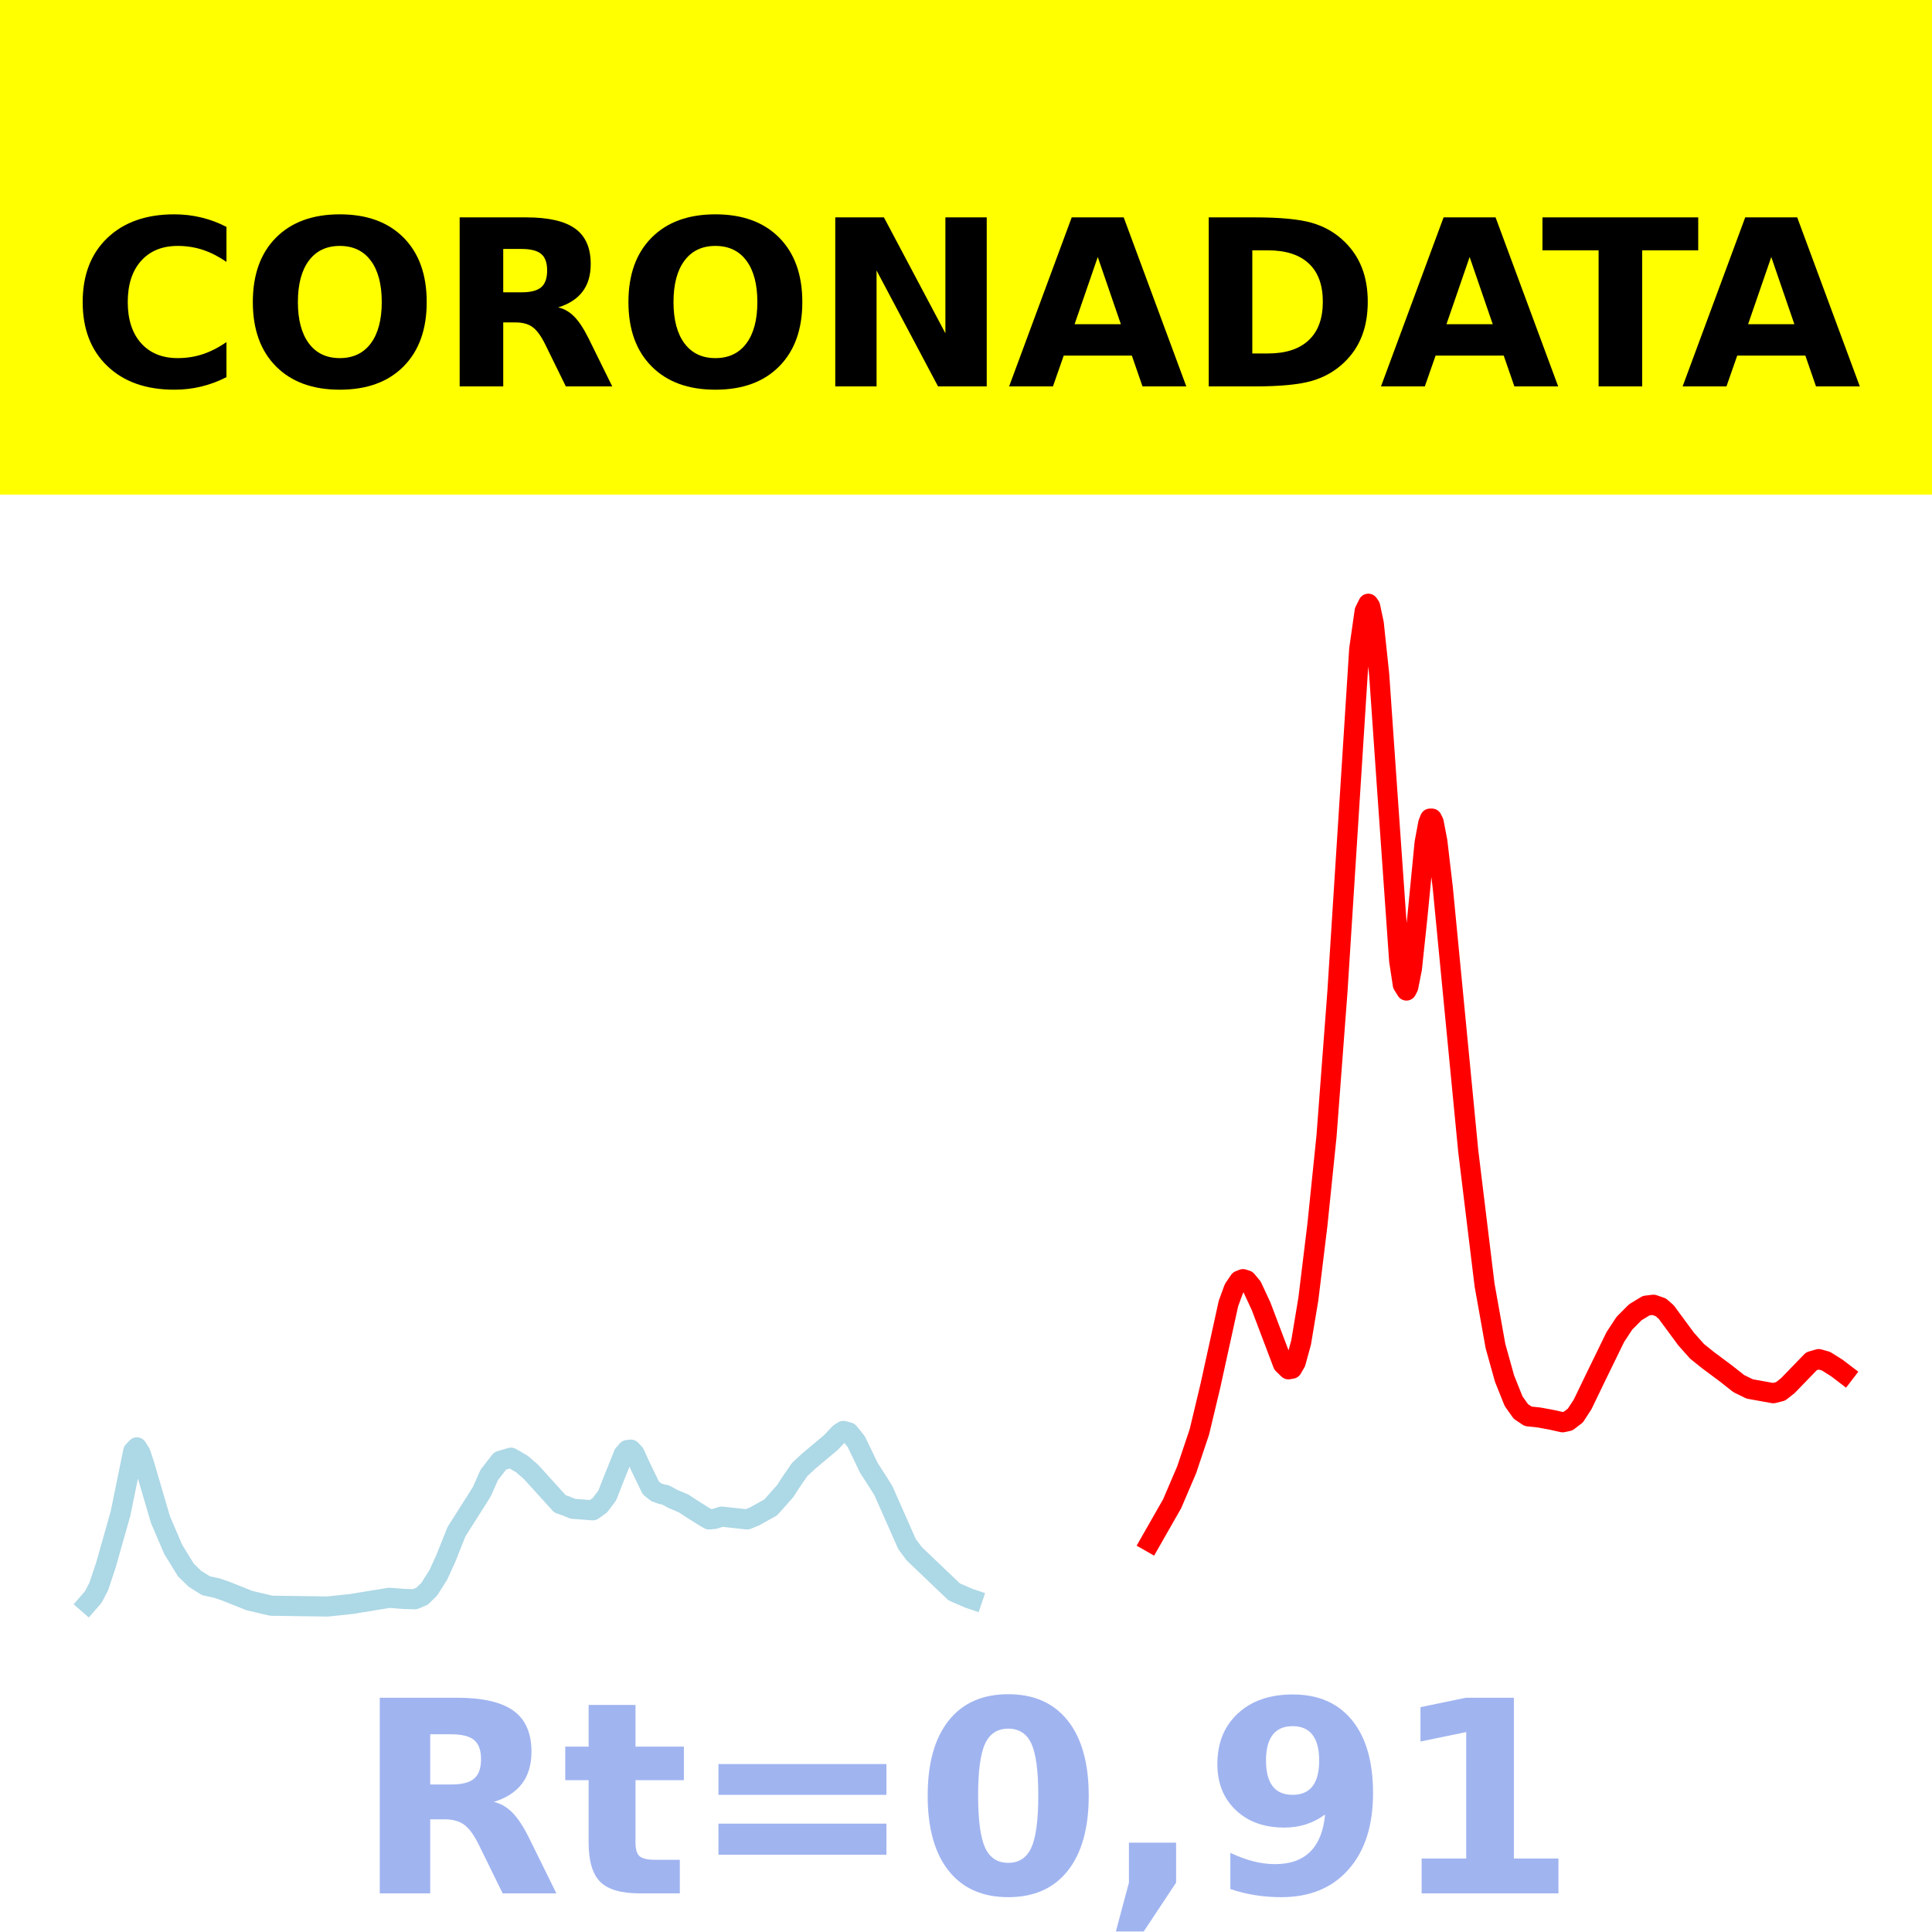
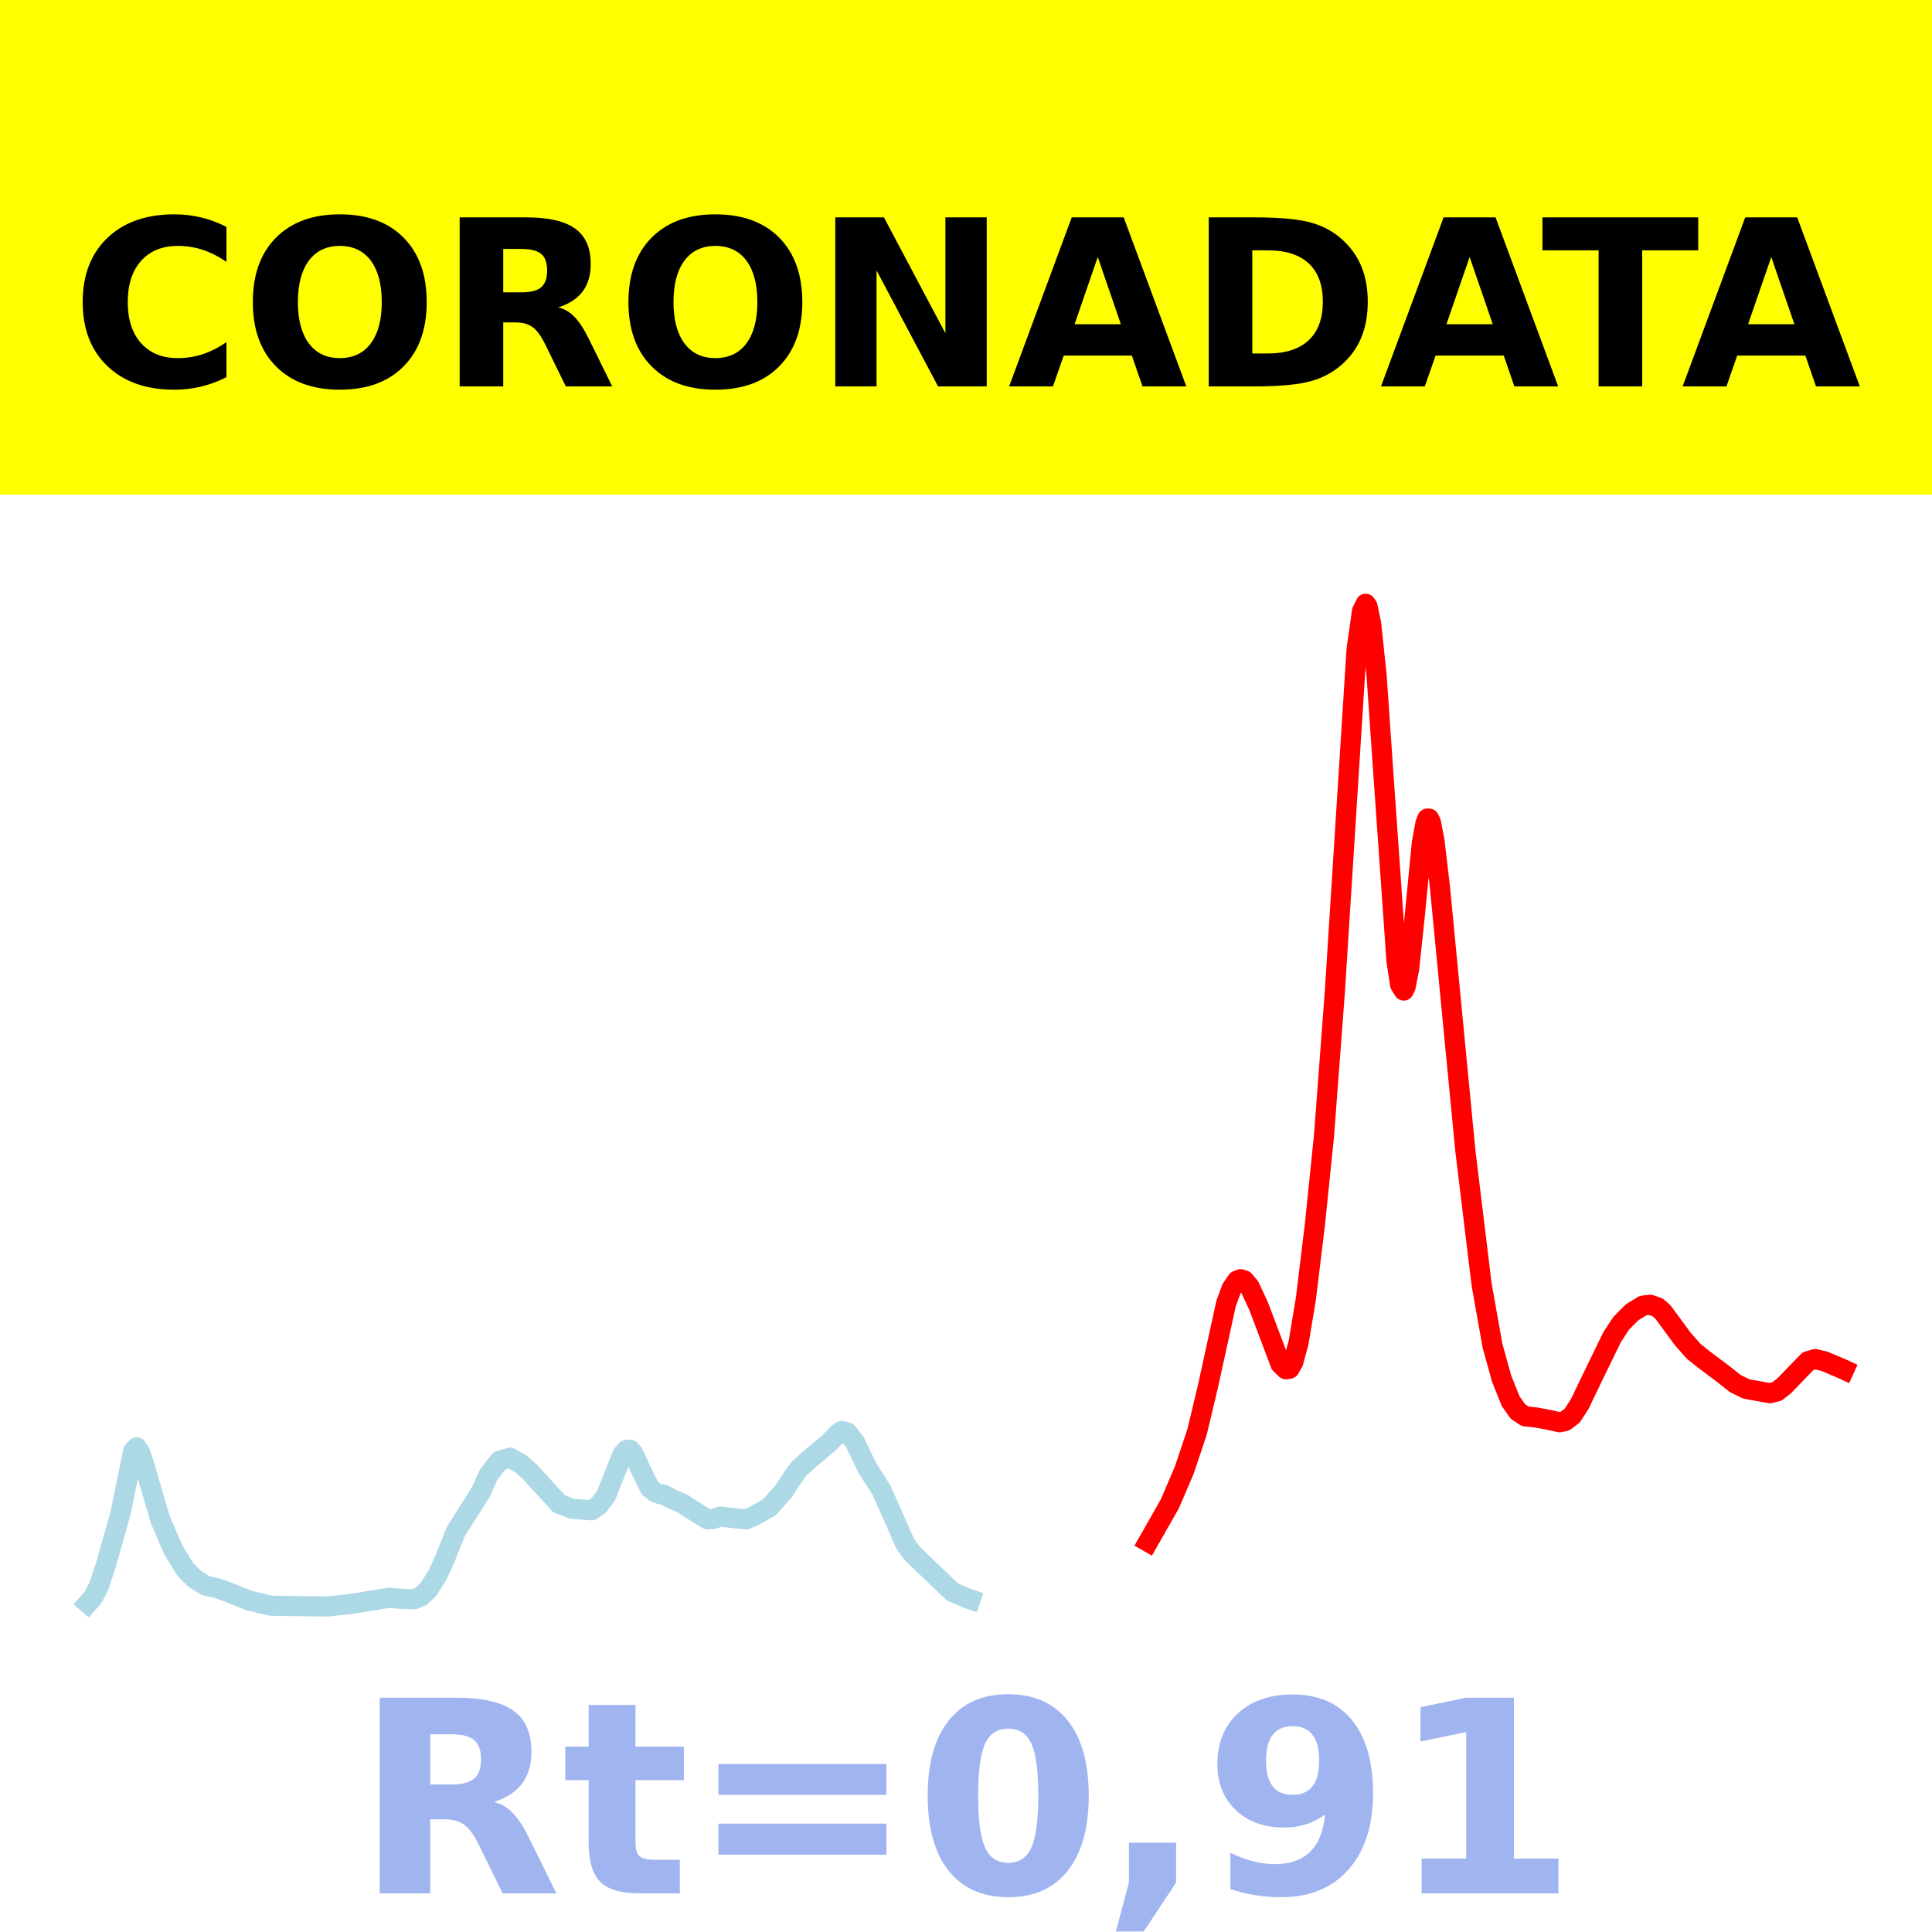
<svg xmlns="http://www.w3.org/2000/svg" xmlns:xlink="http://www.w3.org/1999/xlink" height="144pt" version="1.1" viewBox="0 0 144 144" width="144pt">
  <defs>
    <style type="text/css">*{stroke-linecap:butt;stroke-linejoin:round;}</style>
  </defs>
  <g id="figure_1">
    <g id="patch_1">
      <path d="M 0 144  L 144 144  L 144 0  L 0 0  z " style="fill:#ffffff;" />
    </g>
    <g id="axes_1">
      <g id="patch_2">
        <path d="M 0 144  L 144 144  L 144 0  L 0 0  z " style="fill:#ffffff;" />
      </g>
      <g id="line2d_1">
-         <path clip-path="url(#pad3bbe6b15)" d="M 6.545 119.5  L 6.952 119.031  L 7.358 118.256  L 7.899 116.632  L 8.982 112.811  L 9.93 108.166  L 10.201 107.878  L 10.471 108.302  L 10.742 109.119  L 11.961 113.268  L 12.908 115.476  L 13.856 117.019  L 14.533 117.677  L 15.345 118.188  L 16.157 118.365  L 16.834 118.597  L 18.594 119.299  L 20.218 119.681  L 24.415 119.739  L 26.175 119.554  L 29.018 119.091  L 30.101 119.174  L 30.913 119.2  L 31.455 118.975  L 31.996 118.45  L 32.673 117.377  L 33.215 116.189  L 34.027 114.155  L 35.516 111.812  L 35.922 111.161  L 36.464 109.936  L 37.276 108.887  L 38.088 108.647  L 38.9 109.118  L 39.577 109.706  L 41.743 112.093  L 42.149 112.23  L 42.691 112.454  L 44.18 112.569  L 44.722 112.183  L 45.263 111.459  L 45.669 110.419  L 46.482 108.397  L 46.752 108.082  L 47.023 108.048  L 47.294 108.334  L 47.835 109.513  L 48.512 110.906  L 48.918 111.226  L 49.324 111.372  L 49.595 111.417  L 50.137 111.712  L 50.949 112.056  L 51.626 112.5  L 52.438 113.011  L 52.844 113.248  L 53.25 113.212  L 53.792 113.04  L 55.687 113.249  L 56.229 113.03  L 57.447 112.351  L 58.53 111.132  L 58.936 110.498  L 59.613 109.518  L 60.29 108.893  L 61.914 107.533  L 62.591 106.822  L 62.862 106.653  L 63.268 106.765  L 63.81 107.437  L 64.216 108.27  L 64.757 109.4  L 65.434 110.454  L 65.84 111.099  L 66.788 113.237  L 67.6 115.079  L 68.142 115.807  L 71.12 118.65  L 72.203 119.12  L 72.474 119.212  L 72.474 119.212  " style="fill:none;stroke:#add8e6;stroke-linecap:square;stroke-width:1.5;" />
+         <path clip-path="url(#pfcdbd846ce)" d="M 6.545 119.5  L 6.951 119.031  L 7.356 118.256  L 7.896 116.632  L 8.977 112.811  L 9.923 108.166  L 10.193 107.878  L 10.463 108.302  L 10.733 109.119  L 11.949 113.268  L 12.895 115.476  L 13.841 117.019  L 14.516 117.677  L 15.327 118.188  L 16.137 118.365  L 16.813 118.597  L 18.569 119.299  L 20.19 119.681  L 24.378 119.739  L 26.135 119.554  L 28.972 119.091  L 30.052 119.174  L 30.863 119.2  L 31.403 118.975  L 31.944 118.45  L 32.619 117.377  L 33.16 116.189  L 33.97 114.155  L 35.456 111.812  L 35.862 111.161  L 36.402 109.936  L 37.212 108.887  L 38.023 108.647  L 38.834 109.118  L 39.509 109.706  L 41.671 112.093  L 42.076 112.23  L 42.616 112.454  L 44.102 112.569  L 44.643 112.183  L 45.183 111.459  L 45.589 110.419  L 46.399 108.397  L 46.669 108.082  L 46.939 108.048  L 47.21 108.334  L 47.75 109.513  L 48.426 110.906  L 48.831 111.226  L 49.236 111.372  L 49.506 111.417  L 50.047 111.712  L 50.857 112.056  L 51.533 112.5  L 52.343 113.011  L 52.749 113.248  L 53.154 113.212  L 53.694 113.04  L 55.586 113.249  L 56.126 113.03  L 57.342 112.351  L 58.423 111.132  L 58.828 110.498  L 59.504 109.518  L 60.179 108.893  L 61.8 107.533  L 62.476 106.822  L 62.746 106.653  L 63.151 106.765  L 63.692 107.437  L 64.097 108.27  L 64.637 109.4  L 65.313 110.454  L 65.718 111.099  L 66.664 113.237  L 67.474 115.079  L 68.015 115.807  L 70.987 118.65  L 72.068 119.12  L 72.338 119.212  L 72.338 119.212  " style="fill:none;stroke:#add8e6;stroke-linecap:square;stroke-width:1.5;" />
      </g>
      <g id="line2d_2">
-         <path clip-path="url(#pad3bbe6b15)" d="M 85.741 114.925  L 87.365 112.08  L 88.448 109.547  L 89.396 106.719  L 90.208 103.323  L 91.562 97.154  L 91.968 96.046  L 92.374 95.449  L 92.645 95.342  L 92.916 95.428  L 93.322 95.917  L 93.999 97.372  L 95.623 101.664  L 96.029 102.06  L 96.3 102.013  L 96.571 101.543  L 96.977 100.065  L 97.518 96.815  L 98.195 91.266  L 98.872 84.666  L 99.684 73.922  L 101.309 48.382  L 101.715 45.545  L 101.986 45  L 102.121 45.194  L 102.392 46.461  L 102.798 50.294  L 103.34 58.114  L 104.287 71.611  L 104.558 73.39  L 104.829 73.828  L 104.964 73.565  L 105.235 72.189  L 105.641 68.376  L 106.183 62.815  L 106.453 61.36  L 106.589 61.016  L 106.724 61.015  L 106.859 61.29  L 107.13 62.706  L 107.536 66.16  L 109.432 85.772  L 110.65 95.768  L 111.462 100.32  L 112.139 102.751  L 112.816 104.441  L 113.358 105.202  L 113.899 105.565  L 114.711 105.651  L 115.659 105.826  L 116.471 106.008  L 116.877 105.92  L 117.419 105.506  L 117.96 104.674  L 118.908 102.708  L 120.397 99.655  L 121.074 98.625  L 121.886 97.809  L 122.699 97.314  L 123.24 97.249  L 123.782 97.436  L 124.188 97.79  L 125.677 99.808  L 126.489 100.721  L 127.301 101.372  L 128.655 102.381  L 129.603 103.129  L 130.415 103.524  L 132.175 103.841  L 132.716 103.704  L 133.258 103.276  L 135.018 101.457  L 135.559 101.301  L 136.101 101.455  L 136.913 101.965  L 137.455 102.379  L 137.455 102.379  " style="fill:none;stroke:#ff0000;stroke-linecap:square;stroke-width:1.5;" />
+         <path clip-path="url(#pfcdbd846ce)" d="M 85.577 114.925  L 87.198 112.08  L 88.279 109.547  L 89.225 106.719  L 90.035 103.323  L 91.386 97.154  L 91.792 96.046  L 92.197 95.449  L 92.467 95.342  L 92.737 95.428  L 93.143 95.917  L 93.818 97.372  L 95.439 101.664  L 95.845 102.06  L 96.115 102.013  L 96.385 101.543  L 96.79 100.065  L 97.331 96.815  L 98.006 91.266  L 98.682 84.666  L 99.492 73.922  L 101.113 48.382  L 101.519 45.545  L 101.789 45  L 101.924 45.194  L 102.194 46.461  L 102.599 50.294  L 103.14 58.114  L 104.086 71.611  L 104.356 73.39  L 104.626 73.828  L 104.761 73.565  L 105.031 72.189  L 105.437 68.376  L 105.977 62.815  L 106.247 61.36  L 106.382 61.016  L 106.517 61.015  L 106.652 61.29  L 106.923 62.706  L 107.328 66.16  L 109.219 85.772  L 110.435 95.768  L 111.246 100.32  L 111.921 102.751  L 112.597 104.441  L 113.137 105.202  L 113.677 105.565  L 114.488 105.651  L 115.434 105.826  L 116.244 106.008  L 116.65 105.92  L 117.19 105.506  L 117.73 104.674  L 118.676 102.708  L 120.162 99.655  L 120.838 98.625  L 121.648 97.809  L 122.459 97.314  L 122.999 97.249  L 123.54 97.436  L 123.945 97.79  L 125.431 99.808  L 126.241 100.721  L 127.052 101.372  L 128.403 102.381  L 129.349 103.129  L 130.159 103.524  L 131.916 103.841  L 132.456 103.704  L 132.996 103.276  L 134.753 101.457  L 135.293 101.301  L 135.968 101.457  L 137.184 101.97  L 137.455 102.093  L 137.455 102.093  " style="fill:none;stroke:#ff0000;stroke-linecap:square;stroke-width:1.5;" />
      </g>
      <g id="patch_3">
        <path d="M 0 144  L 0 -0  " style="fill:none;stroke:#ffffff;stroke-linecap:square;stroke-linejoin:miter;stroke-width:0.8;" />
      </g>
      <g id="patch_4">
        <path d="M 144 144  L 144 -0  " style="fill:none;stroke:#ffffff;stroke-linecap:square;stroke-linejoin:miter;stroke-width:0.8;" />
      </g>
      <g id="patch_5">
-         <path d="M -0 144  L 144 144  " style="fill:none;stroke:#ffffff;stroke-linecap:square;stroke-linejoin:miter;stroke-width:0.8;" />
+         <path d="M 0 144  L 144 144  " style="fill:none;stroke:#ffffff;stroke-linecap:square;stroke-linejoin:miter;stroke-width:0.8;" />
      </g>
      <g id="patch_6">
-         <path d="M -0 0  L 144 0  " style="fill:none;stroke:#ffffff;stroke-linecap:square;stroke-linejoin:miter;stroke-width:0.8;" />
+         <path d="M 0 0  L 144 0  " style="fill:none;stroke:#ffffff;stroke-linecap:square;stroke-linejoin:miter;stroke-width:0.8;" />
      </g>
    </g>
    <g id="text_1">
      <g id="patch_7">
        <path d="M -64.848 36.368  L 208.848 36.368  L 208.848 -7.654  L -64.848 -7.654  z " style="fill:#ffff00;stroke:#ffff00;stroke-linejoin:miter;" />
      </g>
      <g transform="translate(72 9.45018)scale(0.1728 -0.1728)" />
      <g transform="translate(-60.87375 28.8)scale(0.1728 -0.1728)">
        <defs>
          <path id="DejaVuSans-Bold-32" />
          <path d="M 67 4  Q 61.812 1.312 56.203 -0.047  Q 50.594 -1.422 44.484 -1.422  Q 26.266 -1.422 15.625 8.766  Q 4.984 18.953 4.984 36.375  Q 4.984 53.859 15.625 64.031  Q 26.266 74.219 44.484 74.219  Q 50.594 74.219 56.203 72.844  Q 61.812 71.484 67 68.797  L 67 53.719  Q 61.766 57.281 56.688 58.938  Q 51.609 60.594 46 60.594  Q 35.938 60.594 30.172 54.141  Q 24.422 47.703 24.422 36.375  Q 24.422 25.094 30.172 18.641  Q 35.938 12.203 46 12.203  Q 51.609 12.203 56.688 13.859  Q 61.766 15.531 67 19.094  z " id="DejaVuSans-Bold-67" />
          <path d="M 42.484 60.594  Q 33.891 60.594 29.156 54.25  Q 24.422 47.906 24.422 36.375  Q 24.422 24.906 29.156 18.547  Q 33.891 12.203 42.484 12.203  Q 51.125 12.203 55.859 18.547  Q 60.594 24.906 60.594 36.375  Q 60.594 47.906 55.859 54.25  Q 51.125 60.594 42.484 60.594  z M 42.484 74.219  Q 60.062 74.219 70.016 64.156  Q 79.984 54.109 79.984 36.375  Q 79.984 18.703 70.016 8.641  Q 60.062 -1.422 42.484 -1.422  Q 24.953 -1.422 14.969 8.641  Q 4.984 18.703 4.984 36.375  Q 4.984 54.109 14.969 64.156  Q 24.953 74.219 42.484 74.219  z " id="DejaVuSans-Bold-79" />
          <path d="M 35.891 40.578  Q 41.797 40.578 44.359 42.766  Q 46.922 44.969 46.922 50  Q 46.922 54.984 44.359 57.125  Q 41.797 59.281 35.891 59.281  L 27.984 59.281  L 27.984 40.578  z M 27.984 27.594  L 27.984 0  L 9.188 0  L 9.188 72.906  L 37.891 72.906  Q 52.297 72.906 59 68.062  Q 65.719 63.234 65.719 52.781  Q 65.719 45.562 62.219 40.922  Q 58.734 36.281 51.703 34.078  Q 55.562 33.203 58.609 30.094  Q 61.672 27 64.797 20.703  L 75 0  L 54.984 0  L 46.094 18.109  Q 43.406 23.578 40.641 25.578  Q 37.891 27.594 33.297 27.594  z " id="DejaVuSans-Bold-82" />
          <path d="M 9.188 72.906  L 30.172 72.906  L 56.688 22.906  L 56.688 72.906  L 74.516 72.906  L 74.516 0  L 53.516 0  L 27 50  L 27 0  L 9.188 0  z " id="DejaVuSans-Bold-78" />
          <path d="M 53.422 13.281  L 24.031 13.281  L 19.391 0  L 0.484 0  L 27.484 72.906  L 49.906 72.906  L 76.906 0  L 58.016 0  z M 28.719 26.812  L 48.688 26.812  L 38.719 55.812  z " id="DejaVuSans-Bold-65" />
          <path d="M 27.984 58.688  L 27.984 14.203  L 34.719 14.203  Q 46.234 14.203 52.312 19.922  Q 58.406 25.641 58.406 36.531  Q 58.406 47.359 52.344 53.016  Q 46.297 58.688 34.719 58.688  z M 9.188 72.906  L 29 72.906  Q 45.609 72.906 53.734 70.531  Q 61.859 68.172 67.672 62.5  Q 72.797 57.562 75.281 51.109  Q 77.781 44.672 77.781 36.531  Q 77.781 28.266 75.281 21.797  Q 72.797 15.328 67.672 10.406  Q 61.812 4.734 53.609 2.359  Q 45.406 0 29 0  L 9.188 0  z " id="DejaVuSans-Bold-68" />
          <path d="M 0.484 72.906  L 67.672 72.906  L 67.672 58.688  L 43.5 58.688  L 43.5 0  L 24.703 0  L 24.703 58.688  L 0.484 58.688  z " id="DejaVuSans-Bold-84" />
        </defs>
        <use xlink:href="#DejaVuSans-Bold-32" />
        <use x="34.814" xlink:href="#DejaVuSans-Bold-32" />
        <use x="69.629" xlink:href="#DejaVuSans-Bold-32" />
        <use x="104.443" xlink:href="#DejaVuSans-Bold-32" />
        <use x="139.258" xlink:href="#DejaVuSans-Bold-32" />
        <use x="174.072" xlink:href="#DejaVuSans-Bold-32" />
        <use x="208.887" xlink:href="#DejaVuSans-Bold-32" />
        <use x="243.701" xlink:href="#DejaVuSans-Bold-32" />
        <use x="278.516" xlink:href="#DejaVuSans-Bold-32" />
        <use x="313.33" xlink:href="#DejaVuSans-Bold-32" />
        <use x="348.145" xlink:href="#DejaVuSans-Bold-32" />
        <use x="382.959" xlink:href="#DejaVuSans-Bold-67" />
        <use x="456.348" xlink:href="#DejaVuSans-Bold-79" />
        <use x="541.357" xlink:href="#DejaVuSans-Bold-82" />
        <use x="618.359" xlink:href="#DejaVuSans-Bold-79" />
        <use x="703.369" xlink:href="#DejaVuSans-Bold-78" />
        <use x="787.061" xlink:href="#DejaVuSans-Bold-65" />
        <use x="864.453" xlink:href="#DejaVuSans-Bold-68" />
        <use x="947.461" xlink:href="#DejaVuSans-Bold-65" />
        <use x="1017.104" xlink:href="#DejaVuSans-Bold-84" />
        <use x="1077.566" xlink:href="#DejaVuSans-Bold-65" />
        <use x="1154.959" xlink:href="#DejaVuSans-Bold-32" />
        <use x="1189.773" xlink:href="#DejaVuSans-Bold-32" />
        <use x="1224.588" xlink:href="#DejaVuSans-Bold-32" />
        <use x="1259.402" xlink:href="#DejaVuSans-Bold-32" />
        <use x="1294.217" xlink:href="#DejaVuSans-Bold-32" />
        <use x="1329.031" xlink:href="#DejaVuSans-Bold-32" />
        <use x="1363.846" xlink:href="#DejaVuSans-Bold-32" />
        <use x="1398.66" xlink:href="#DejaVuSans-Bold-32" />
        <use x="1433.475" xlink:href="#DejaVuSans-Bold-32" />
        <use x="1468.289" xlink:href="#DejaVuSans-Bold-32" />
        <use x="1503.104" xlink:href="#DejaVuSans-Bold-32" />
      </g>
    </g>
    <g id="text_2">
      <g style="fill:#4169e1;opacity:0.5;" transform="translate(26.46875 141.12)scale(0.2 -0.2)">
        <defs>
          <path d="M 27.484 70.219  L 27.484 54.688  L 45.516 54.688  L 45.516 42.188  L 27.484 42.188  L 27.484 19  Q 27.484 15.188 29 13.844  Q 30.516 12.5 35.016 12.5  L 44 12.5  L 44 0  L 29 0  Q 18.656 0 14.328 4.312  Q 10.016 8.641 10.016 19  L 10.016 42.188  L 1.312 42.188  L 1.312 54.688  L 10.016 54.688  L 10.016 70.219  z " id="DejaVuSans-Bold-116" />
          <path d="M 10.594 48.188  L 73.188 48.188  L 73.188 36.719  L 10.594 36.719  z M 10.594 25.984  L 73.188 25.984  L 73.188 14.406  L 10.594 14.406  z " id="DejaVuSans-Bold-61" />
          <path d="M 46 36.531  Q 46 50.203 43.438 55.781  Q 40.875 61.375 34.812 61.375  Q 28.766 61.375 26.172 55.781  Q 23.578 50.203 23.578 36.531  Q 23.578 22.703 26.172 17.031  Q 28.766 11.375 34.812 11.375  Q 40.828 11.375 43.406 17.031  Q 46 22.703 46 36.531  z M 64.797 36.375  Q 64.797 18.266 56.984 8.422  Q 49.172 -1.422 34.812 -1.422  Q 20.406 -1.422 12.594 8.422  Q 4.781 18.266 4.781 36.375  Q 4.781 54.547 12.594 64.375  Q 20.406 74.219 34.812 74.219  Q 49.172 74.219 56.984 64.375  Q 64.797 54.547 64.797 36.375  z " id="DejaVuSans-Bold-48" />
          <path d="M 10.203 18.891  L 27.781 18.891  L 27.781 4  L 15.719 -14.203  L 5.328 -14.203  L 10.203 4  z " id="DejaVuSans-Bold-44" />
          <path d="M 10.016 1.609  L 10.016 15.094  Q 14.5 12.984 18.594 11.938  Q 22.703 10.891 26.703 10.891  Q 35.109 10.891 39.797 15.547  Q 44.484 20.219 45.312 29.391  Q 42 26.953 38.234 25.734  Q 34.469 24.516 30.078 24.516  Q 18.891 24.516 12.031 31.031  Q 5.172 37.547 5.172 48.188  Q 5.172 59.969 12.812 67.047  Q 20.453 74.125 33.297 74.125  Q 47.562 74.125 55.375 64.5  Q 63.188 54.891 63.188 37.312  Q 63.188 19.234 54.047 8.906  Q 44.922 -1.422 29 -1.422  Q 23.875 -1.422 19.188 -0.656  Q 14.5 0.094 10.016 1.609  z M 33.203 36.719  Q 38.141 36.719 40.625 39.906  Q 43.109 43.109 43.109 49.516  Q 43.109 55.859 40.625 59.078  Q 38.141 62.312 33.203 62.312  Q 28.266 62.312 25.781 59.078  Q 23.297 55.859 23.297 49.516  Q 23.297 43.109 25.781 39.906  Q 28.266 36.719 33.203 36.719  z " id="DejaVuSans-Bold-57" />
          <path d="M 11.719 12.984  L 28.328 12.984  L 28.328 60.109  L 11.281 56.594  L 11.281 69.391  L 28.219 72.906  L 46.094 72.906  L 46.094 12.984  L 62.703 12.984  L 62.703 0  L 11.719 0  z " id="DejaVuSans-Bold-49" />
        </defs>
        <use xlink:href="#DejaVuSans-Bold-82" />
        <use x="77.002" xlink:href="#DejaVuSans-Bold-116" />
        <use x="124.805" xlink:href="#DejaVuSans-Bold-61" />
        <use x="208.594" xlink:href="#DejaVuSans-Bold-48" />
        <use x="278.174" xlink:href="#DejaVuSans-Bold-44" />
        <use x="316.162" xlink:href="#DejaVuSans-Bold-57" />
        <use x="385.742" xlink:href="#DejaVuSans-Bold-49" />
      </g>
    </g>
  </g>
  <defs>
-     <clipPath id="pad3bbe6b15">
+     <clipPath id="pfcdbd846ce">
      <rect height="144" width="144" x="0" y="0" />
    </clipPath>
  </defs>
</svg>
